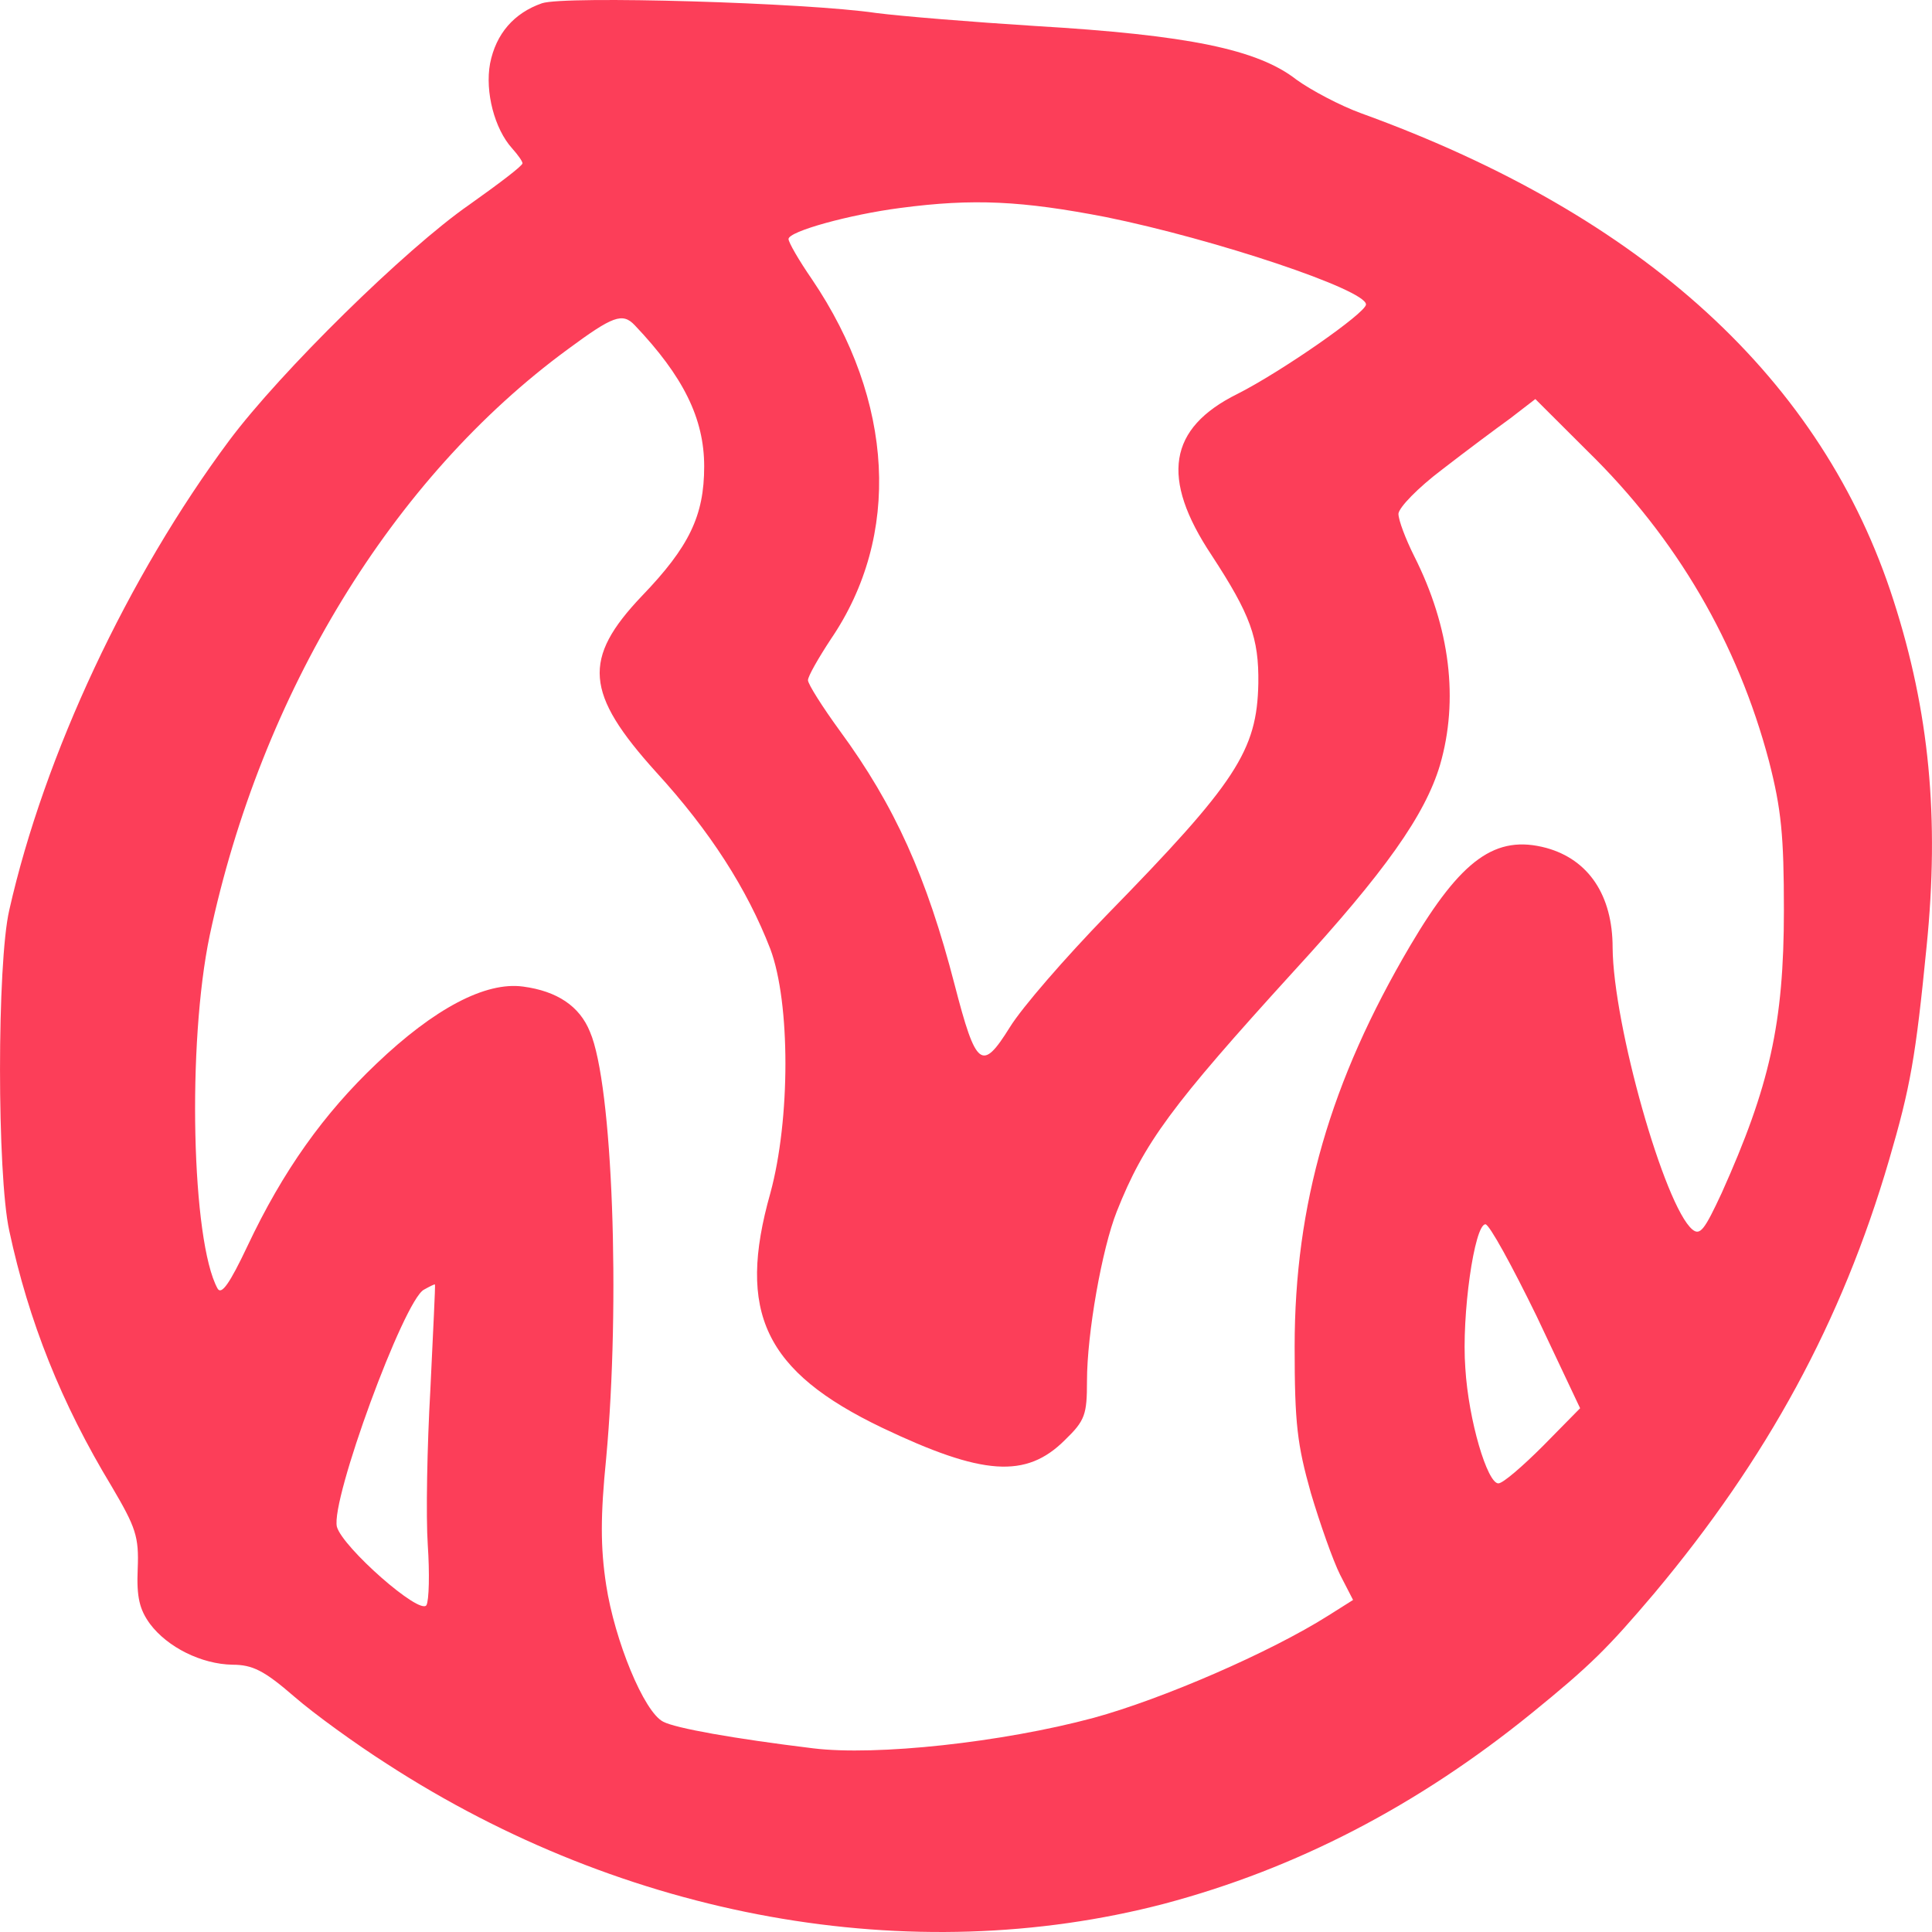
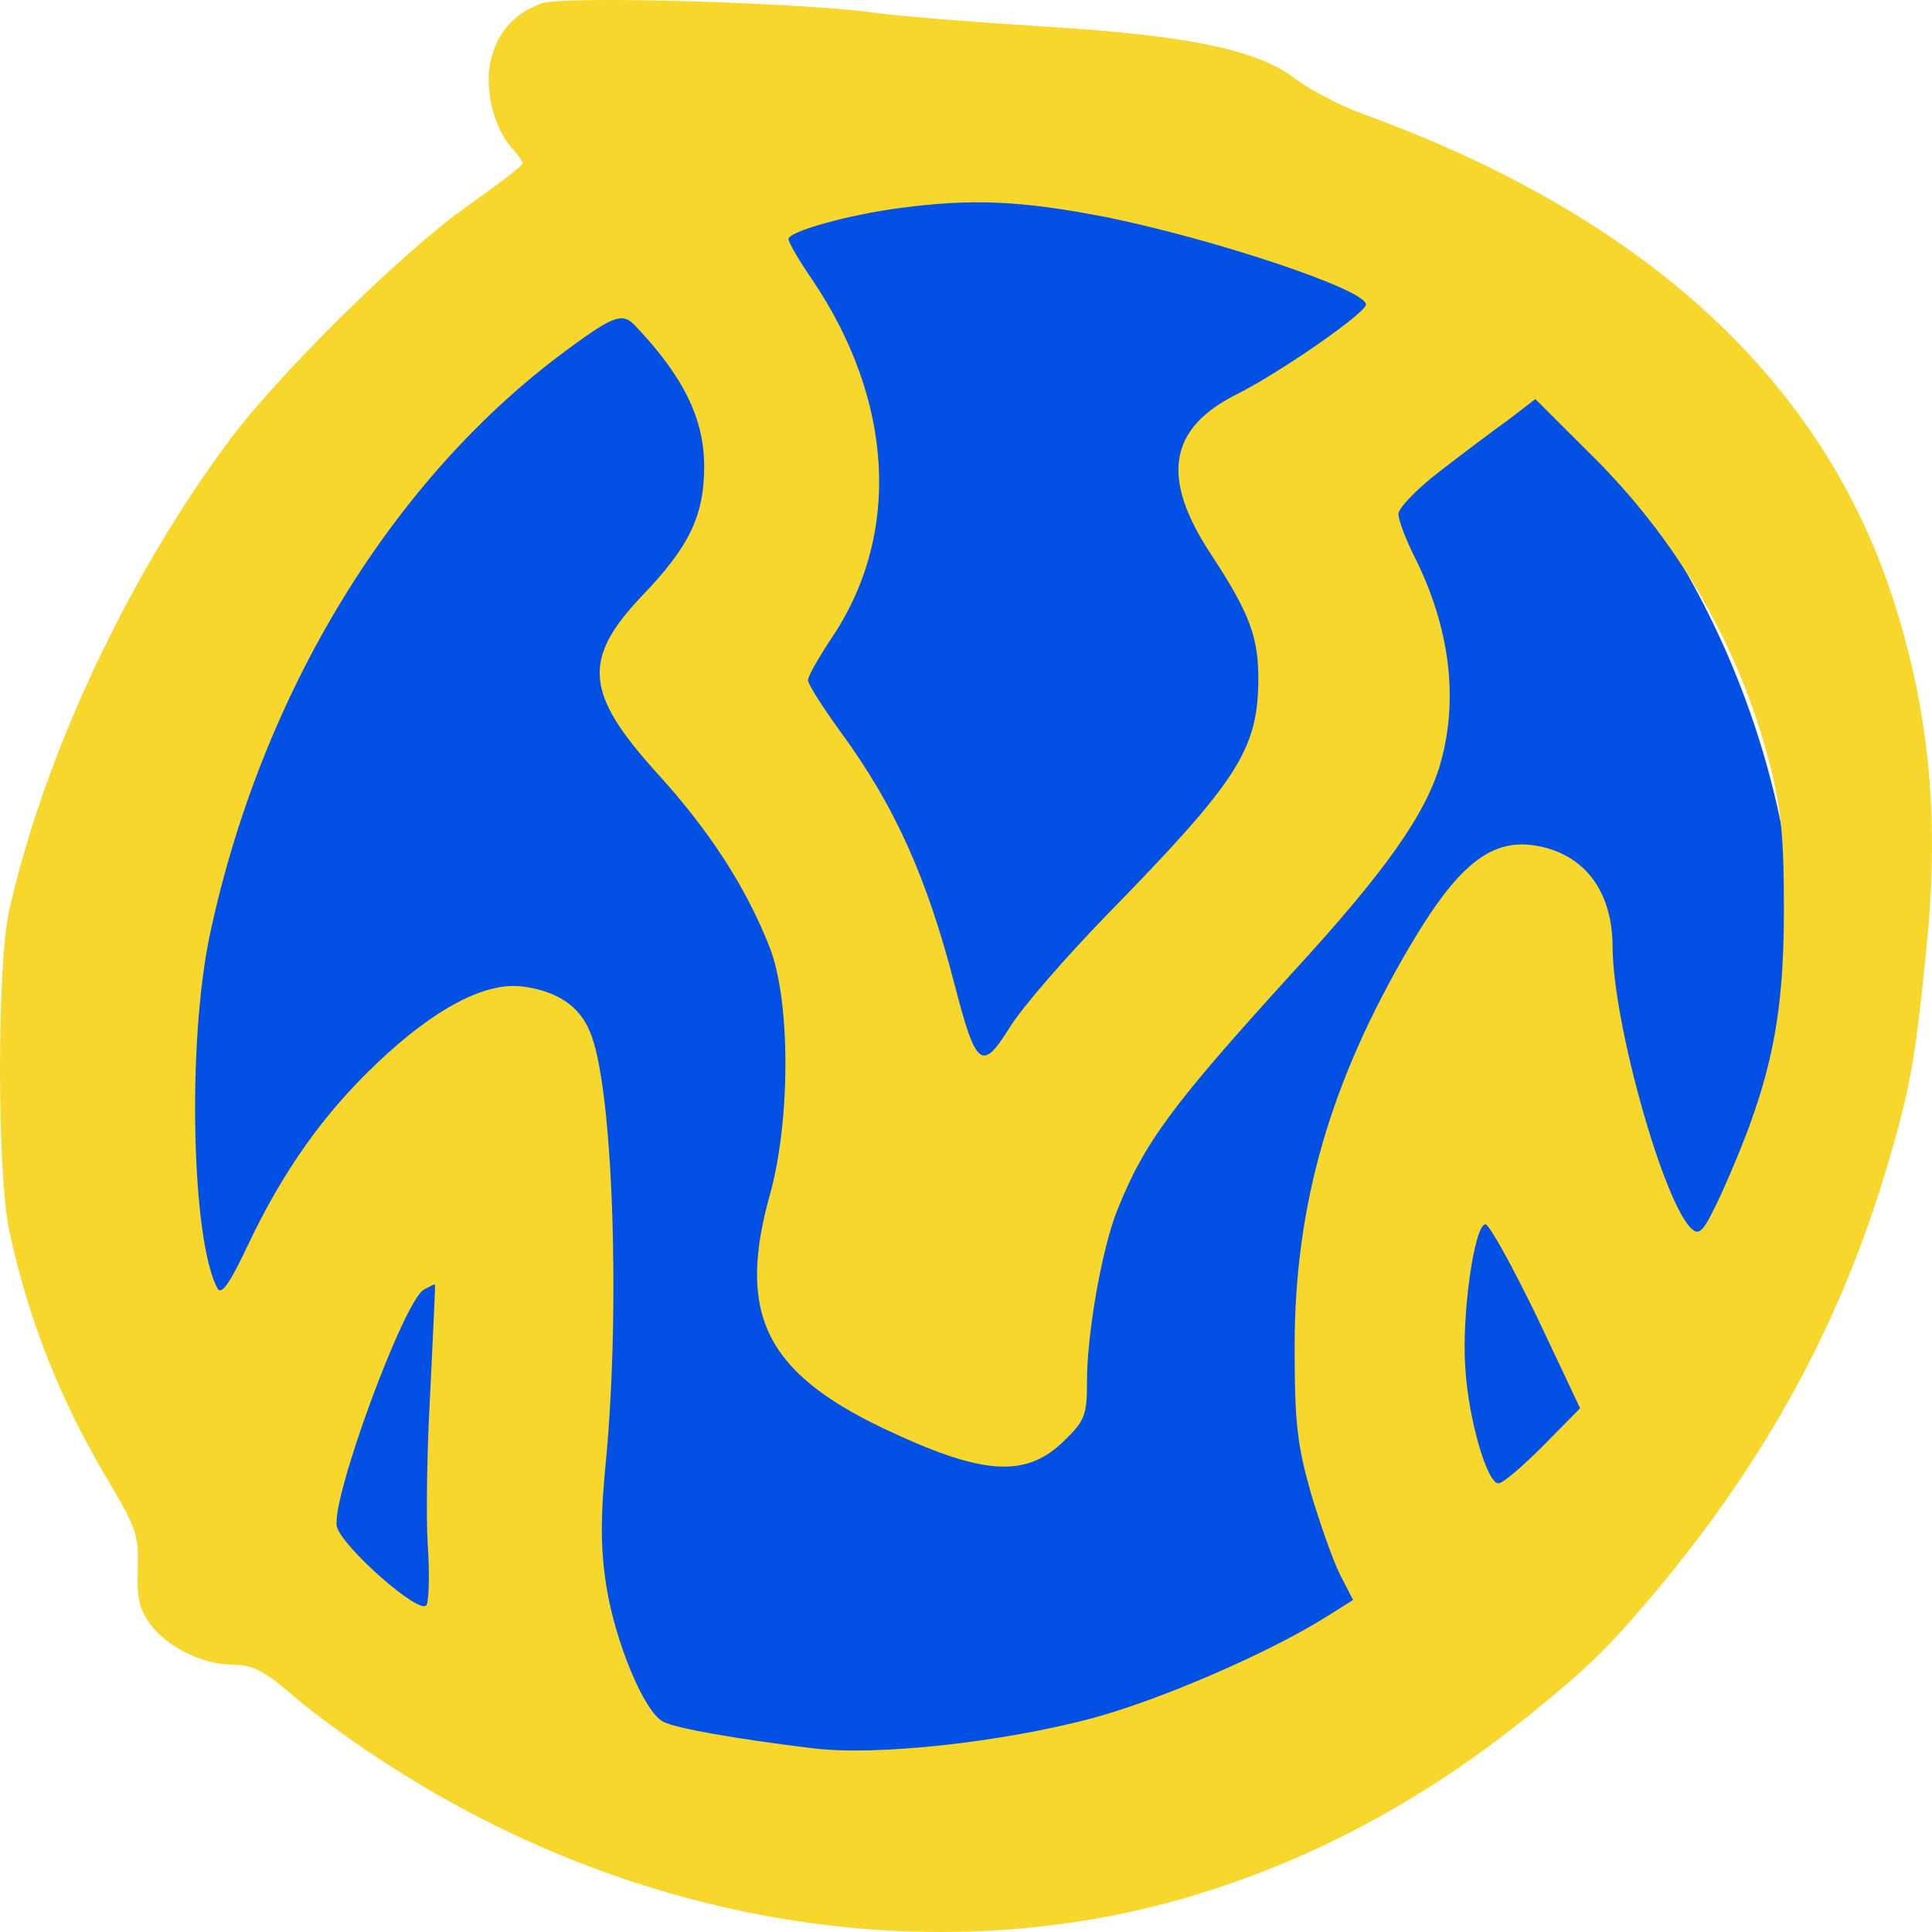
<svg xmlns="http://www.w3.org/2000/svg" width="29" height="29" viewBox="0 0 29 29" fill="none">
-   <path d="M8.135 0.049C7.716 0.195 7.444 0.506 7.356 0.954C7.278 1.381 7.424 1.936 7.687 2.227C7.775 2.325 7.843 2.422 7.843 2.451C7.843 2.49 7.482 2.762 7.044 3.073C6.09 3.734 4.21 5.582 3.441 6.612C1.921 8.654 0.665 11.328 0.139 13.661C-0.046 14.459 -0.046 17.628 0.139 18.474C0.431 19.835 0.918 21.06 1.678 22.315C2.038 22.927 2.087 23.063 2.067 23.549C2.048 23.977 2.096 24.162 2.252 24.376C2.515 24.726 3.022 24.979 3.489 24.988C3.791 24.988 3.966 25.076 4.415 25.465C4.716 25.727 5.349 26.184 5.807 26.476C9.391 28.8 13.677 29.568 17.475 28.576C19.453 28.051 21.274 27.108 22.988 25.718C23.874 24.998 24.128 24.745 24.829 23.919C26.523 21.897 27.644 19.845 28.355 17.414C28.676 16.316 28.754 15.878 28.919 14.206C29.114 12.271 28.958 10.676 28.423 9.014C27.361 5.698 24.673 3.238 20.436 1.702C20.115 1.586 19.677 1.352 19.462 1.197C18.878 0.74 17.836 0.526 15.537 0.39C14.602 0.331 13.531 0.244 13.151 0.195C12.109 0.04 8.476 -0.067 8.135 0.049ZM16.599 3.258C18.225 3.588 20.504 4.347 20.504 4.57C20.504 4.697 19.229 5.582 18.576 5.912C17.534 6.428 17.417 7.176 18.186 8.333C18.771 9.228 18.897 9.578 18.888 10.258C18.868 11.27 18.556 11.746 16.608 13.739C15.995 14.371 15.342 15.12 15.157 15.421C14.739 16.092 14.651 16.024 14.329 14.78C13.911 13.165 13.433 12.096 12.605 10.968C12.343 10.608 12.128 10.268 12.128 10.21C12.128 10.151 12.284 9.879 12.469 9.597C13.531 8.042 13.424 6.019 12.187 4.191C11.992 3.909 11.836 3.637 11.836 3.588C11.836 3.472 12.761 3.219 13.511 3.122C14.612 2.976 15.342 3.015 16.599 3.258ZM9.528 4.882C10.258 5.65 10.57 6.282 10.57 7.001C10.57 7.74 10.346 8.207 9.635 8.946C8.739 9.889 8.778 10.404 9.849 11.59C10.658 12.475 11.213 13.341 11.563 14.245C11.865 15.052 11.865 16.802 11.563 17.91C11.057 19.699 11.476 20.584 13.239 21.43C14.748 22.149 15.401 22.198 15.985 21.615C16.287 21.323 16.316 21.235 16.316 20.73C16.316 20.02 16.54 18.746 16.764 18.183C17.173 17.152 17.582 16.598 19.414 14.585C20.797 13.078 21.391 12.232 21.615 11.483C21.897 10.511 21.771 9.422 21.225 8.343C21.099 8.09 20.991 7.808 20.991 7.711C21.001 7.614 21.284 7.322 21.644 7.05C21.995 6.778 22.452 6.437 22.667 6.282L23.046 5.99L23.826 6.768C25.17 8.08 26.085 9.656 26.553 11.425C26.738 12.145 26.777 12.543 26.777 13.661C26.777 15.363 26.562 16.306 25.842 17.91C25.588 18.455 25.52 18.552 25.403 18.455C24.985 18.105 24.215 15.382 24.206 14.225C24.206 13.438 23.845 12.903 23.212 12.728C22.452 12.524 21.936 12.893 21.167 14.196C19.969 16.228 19.433 18.076 19.433 20.215C19.433 21.372 19.472 21.683 19.677 22.412C19.813 22.869 20.008 23.423 20.115 23.637L20.31 24.016L19.939 24.25C19.063 24.804 17.446 25.504 16.414 25.786C15.04 26.155 13.151 26.359 12.206 26.243C11.008 26.097 10.141 25.941 9.956 25.844C9.664 25.698 9.226 24.619 9.099 23.793C9.012 23.229 9.012 22.752 9.099 21.887C9.314 19.553 9.197 16.277 8.856 15.489C8.7 15.1 8.359 14.877 7.853 14.809C7.288 14.731 6.518 15.139 5.651 15.966C4.863 16.714 4.249 17.57 3.713 18.707C3.45 19.262 3.324 19.446 3.265 19.34C2.876 18.63 2.807 15.664 3.148 14.04C3.918 10.414 5.885 7.176 8.525 5.241C9.197 4.745 9.343 4.687 9.528 4.882ZM23.066 19.758L23.718 21.138L23.163 21.702C22.852 22.013 22.559 22.266 22.491 22.266C22.326 22.266 22.043 21.323 21.995 20.535C21.936 19.748 22.131 18.377 22.297 18.377C22.355 18.377 22.696 18.999 23.066 19.758ZM6.46 20.856C6.411 21.712 6.392 22.762 6.421 23.19C6.45 23.617 6.44 24.026 6.401 24.094C6.304 24.25 5.145 23.229 5.057 22.918C4.96 22.519 6.061 19.524 6.362 19.359C6.45 19.31 6.528 19.271 6.528 19.281C6.538 19.291 6.499 20.001 6.46 20.856Z" fill="#FC3E59" />
+   <circle cx="14" cy="15" r="13" fill="#0350E4" />
+   <path d="M8.135 0.049C7.716 0.195 7.444 0.506 7.356 0.954C7.278 1.381 7.424 1.936 7.687 2.227C7.775 2.325 7.843 2.422 7.843 2.451C7.843 2.49 7.482 2.762 7.044 3.073C6.09 3.734 4.21 5.582 3.441 6.612C1.921 8.654 0.665 11.328 0.139 13.661C-0.046 14.459 -0.046 17.628 0.139 18.474C0.431 19.835 0.918 21.06 1.678 22.315C2.038 22.927 2.087 23.063 2.067 23.549C2.048 23.977 2.096 24.162 2.252 24.376C2.515 24.726 3.022 24.979 3.489 24.988C3.791 24.988 3.966 25.076 4.415 25.465C4.716 25.727 5.349 26.184 5.807 26.476C9.391 28.8 13.677 29.568 17.475 28.576C19.453 28.051 21.274 27.108 22.988 25.718C23.874 24.998 24.128 24.745 24.829 23.919C26.523 21.897 27.644 19.845 28.355 17.414C28.676 16.316 28.754 15.878 28.919 14.206C29.114 12.271 28.958 10.676 28.423 9.014C27.361 5.698 24.673 3.238 20.436 1.702C20.115 1.586 19.677 1.352 19.462 1.197C18.878 0.74 17.836 0.526 15.537 0.39C14.602 0.331 13.531 0.244 13.151 0.195C12.109 0.04 8.476 -0.067 8.135 0.049ZM16.599 3.258C18.225 3.588 20.504 4.347 20.504 4.57C20.504 4.697 19.229 5.582 18.576 5.912C17.534 6.428 17.417 7.176 18.186 8.333C18.771 9.228 18.897 9.578 18.888 10.258C18.868 11.27 18.556 11.746 16.608 13.739C15.995 14.371 15.342 15.12 15.157 15.421C14.739 16.092 14.651 16.024 14.329 14.78C13.911 13.165 13.433 12.096 12.605 10.968C12.343 10.608 12.128 10.268 12.128 10.21C12.128 10.151 12.284 9.879 12.469 9.597C13.531 8.042 13.424 6.019 12.187 4.191C11.992 3.909 11.836 3.637 11.836 3.588C11.836 3.472 12.761 3.219 13.511 3.122C14.612 2.976 15.342 3.015 16.599 3.258ZM9.528 4.882C10.258 5.65 10.57 6.282 10.57 7.001C10.57 7.74 10.346 8.207 9.635 8.946C8.739 9.889 8.778 10.404 9.849 11.59C10.658 12.475 11.213 13.341 11.563 14.245C11.865 15.052 11.865 16.802 11.563 17.91C11.057 19.699 11.476 20.584 13.239 21.43C14.748 22.149 15.401 22.198 15.985 21.615C16.287 21.323 16.316 21.235 16.316 20.73C16.316 20.02 16.54 18.746 16.764 18.183C17.173 17.152 17.582 16.598 19.414 14.585C20.797 13.078 21.391 12.232 21.615 11.483C21.897 10.511 21.771 9.422 21.225 8.343C21.099 8.09 20.991 7.808 20.991 7.711C21.001 7.614 21.284 7.322 21.644 7.05C21.995 6.778 22.452 6.437 22.667 6.282L23.046 5.99L23.826 6.768C25.17 8.08 26.085 9.656 26.553 11.425C26.738 12.145 26.777 12.543 26.777 13.661C26.777 15.363 26.562 16.306 25.842 17.91C25.588 18.455 25.52 18.552 25.403 18.455C24.985 18.105 24.215 15.382 24.206 14.225C24.206 13.438 23.845 12.903 23.212 12.728C22.452 12.524 21.936 12.893 21.167 14.196C19.969 16.228 19.433 18.076 19.433 20.215C19.433 21.372 19.472 21.683 19.677 22.412C19.813 22.869 20.008 23.423 20.115 23.637L20.31 24.016L19.939 24.25C19.063 24.804 17.446 25.504 16.414 25.786C15.04 26.155 13.151 26.359 12.206 26.243C11.008 26.097 10.141 25.941 9.956 25.844C9.664 25.698 9.226 24.619 9.099 23.793C9.012 23.229 9.012 22.752 9.099 21.887C9.314 19.553 9.197 16.277 8.856 15.489C8.7 15.1 8.359 14.877 7.853 14.809C7.288 14.731 6.518 15.139 5.651 15.966C4.863 16.714 4.249 17.57 3.713 18.707C3.45 19.262 3.324 19.446 3.265 19.34C2.876 18.63 2.807 15.664 3.148 14.04C3.918 10.414 5.885 7.176 8.525 5.241C9.197 4.745 9.343 4.687 9.528 4.882ZM23.066 19.758L23.718 21.138L23.163 21.702C22.852 22.013 22.559 22.266 22.491 22.266C22.326 22.266 22.043 21.323 21.995 20.535C21.936 19.748 22.131 18.377 22.297 18.377C22.355 18.377 22.696 18.999 23.066 19.758ZM6.46 20.856C6.411 21.712 6.392 22.762 6.421 23.19C6.45 23.617 6.44 24.026 6.401 24.094C6.304 24.25 5.145 23.229 5.057 22.918C4.96 22.519 6.061 19.524 6.362 19.359C6.45 19.31 6.528 19.271 6.528 19.281C6.538 19.291 6.499 20.001 6.46 20.856Z" fill="#F8D72C" />
</svg>
